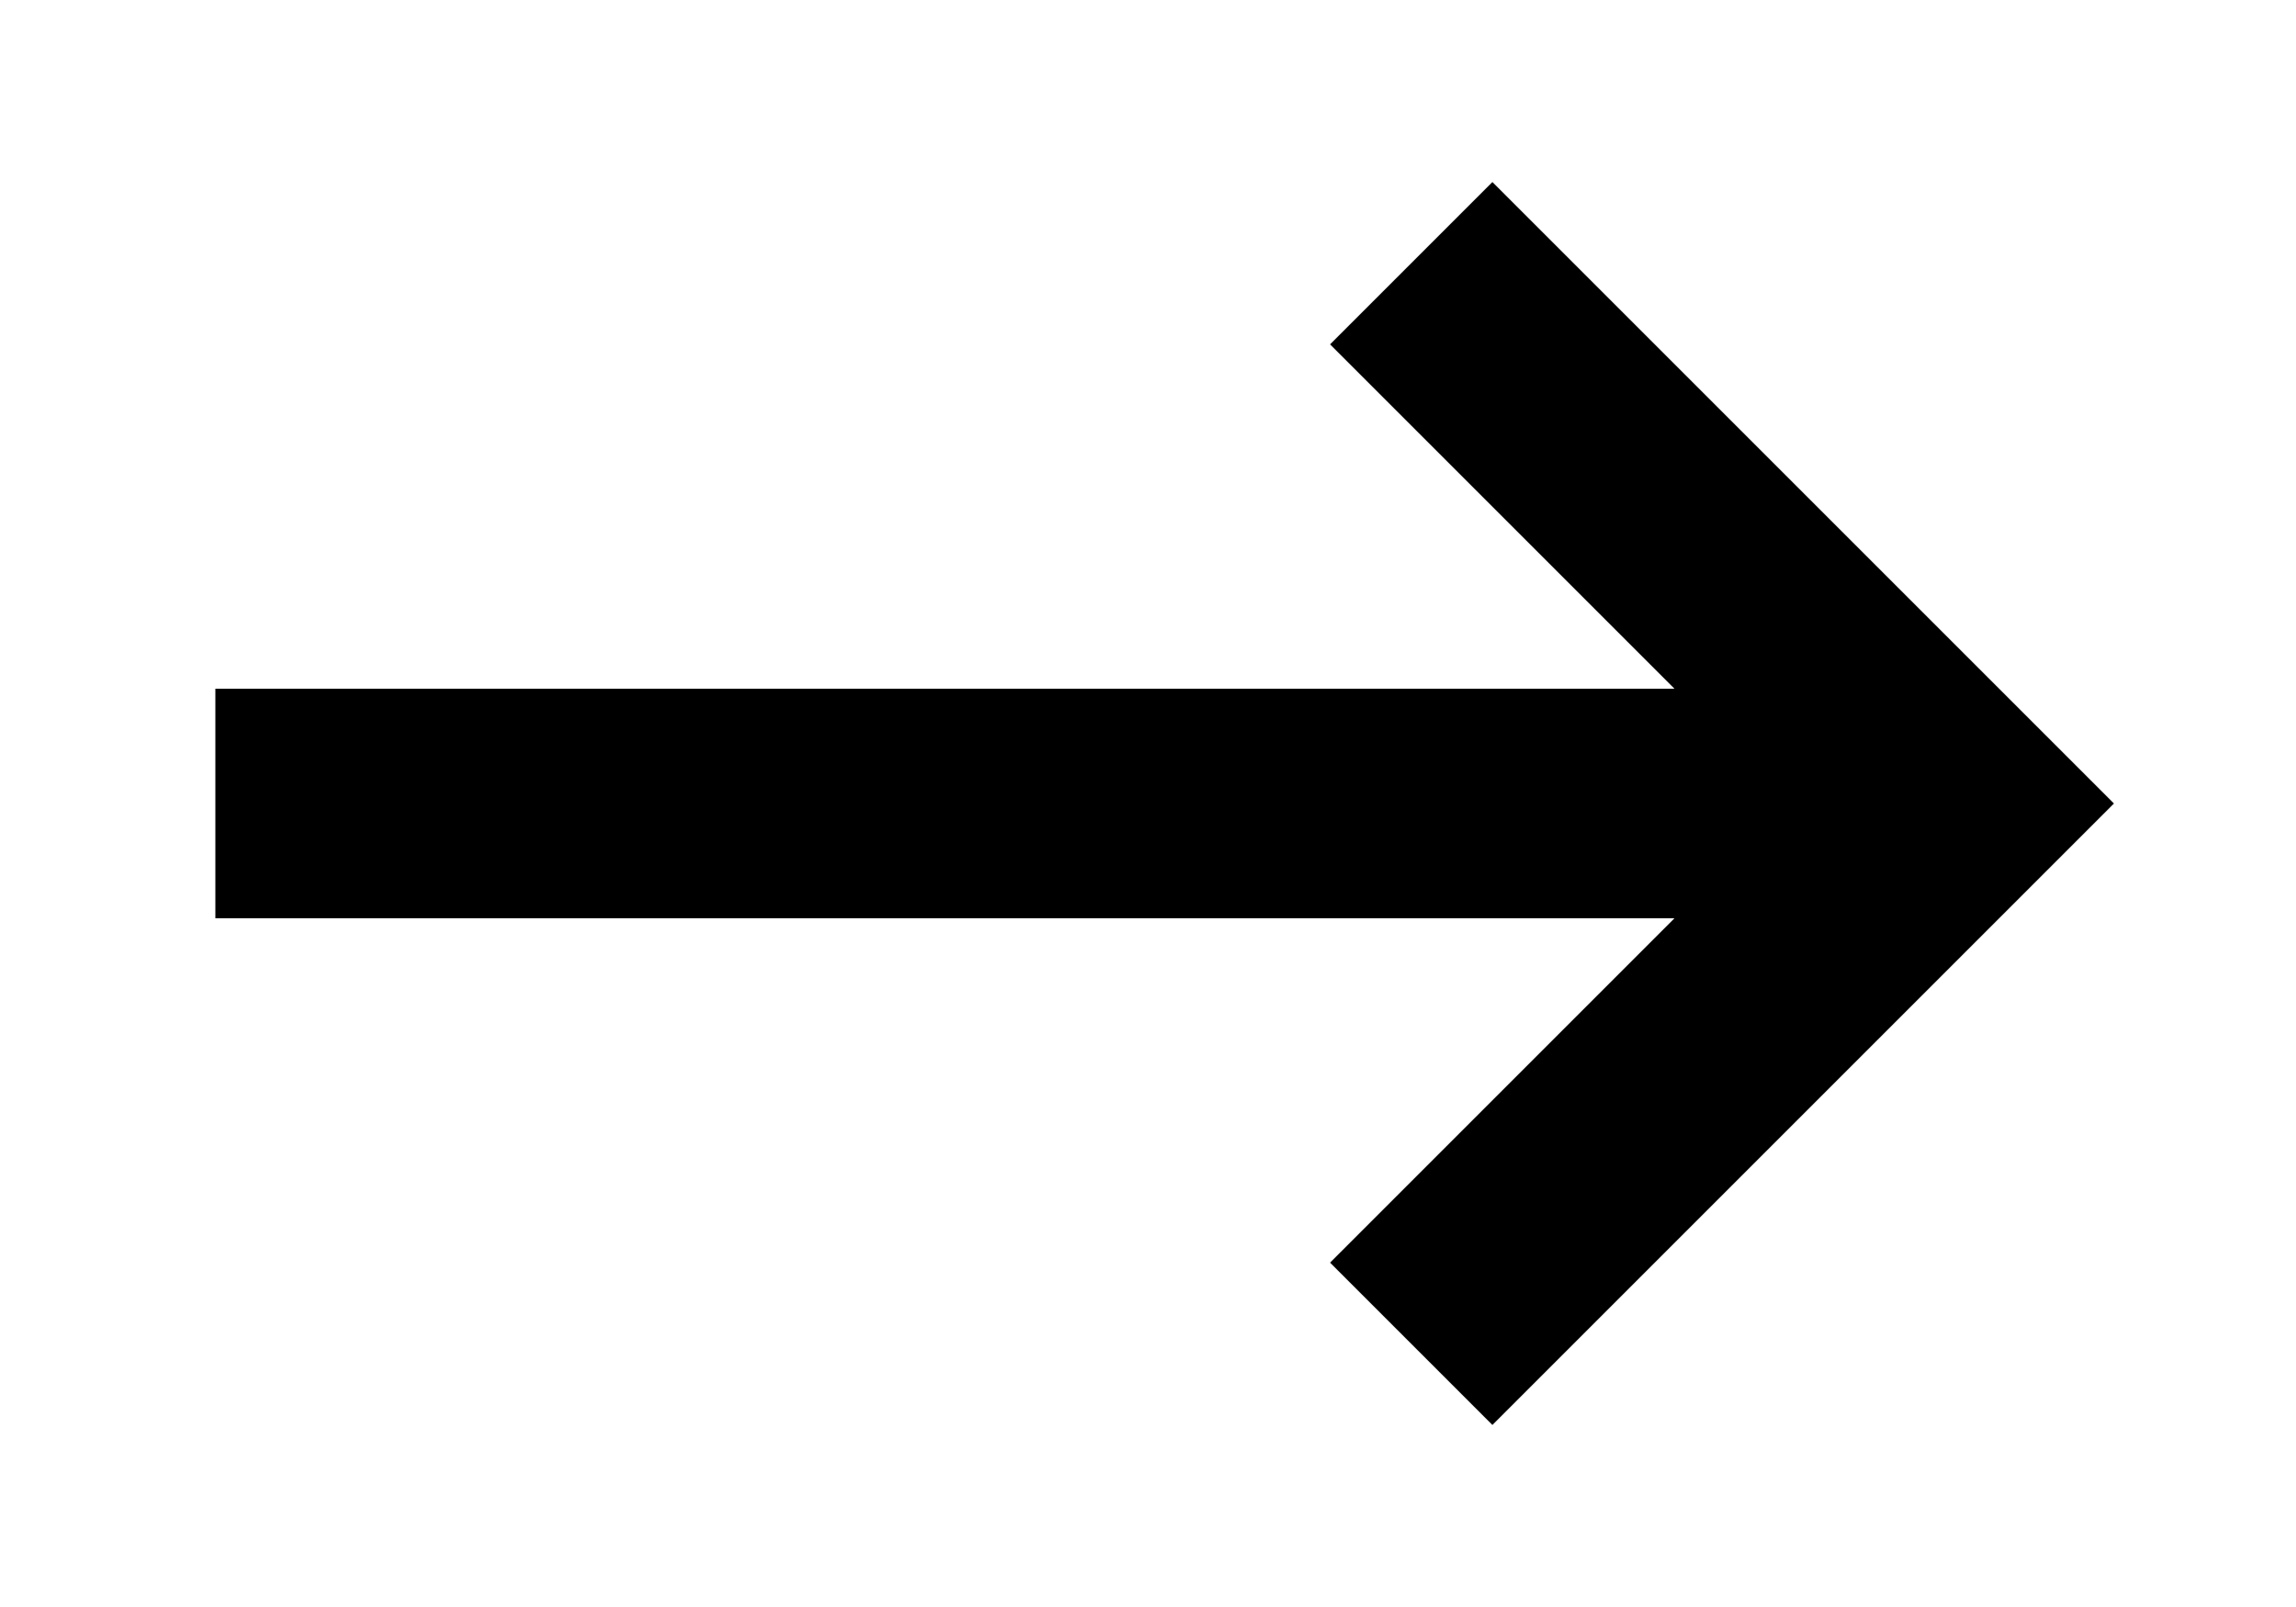
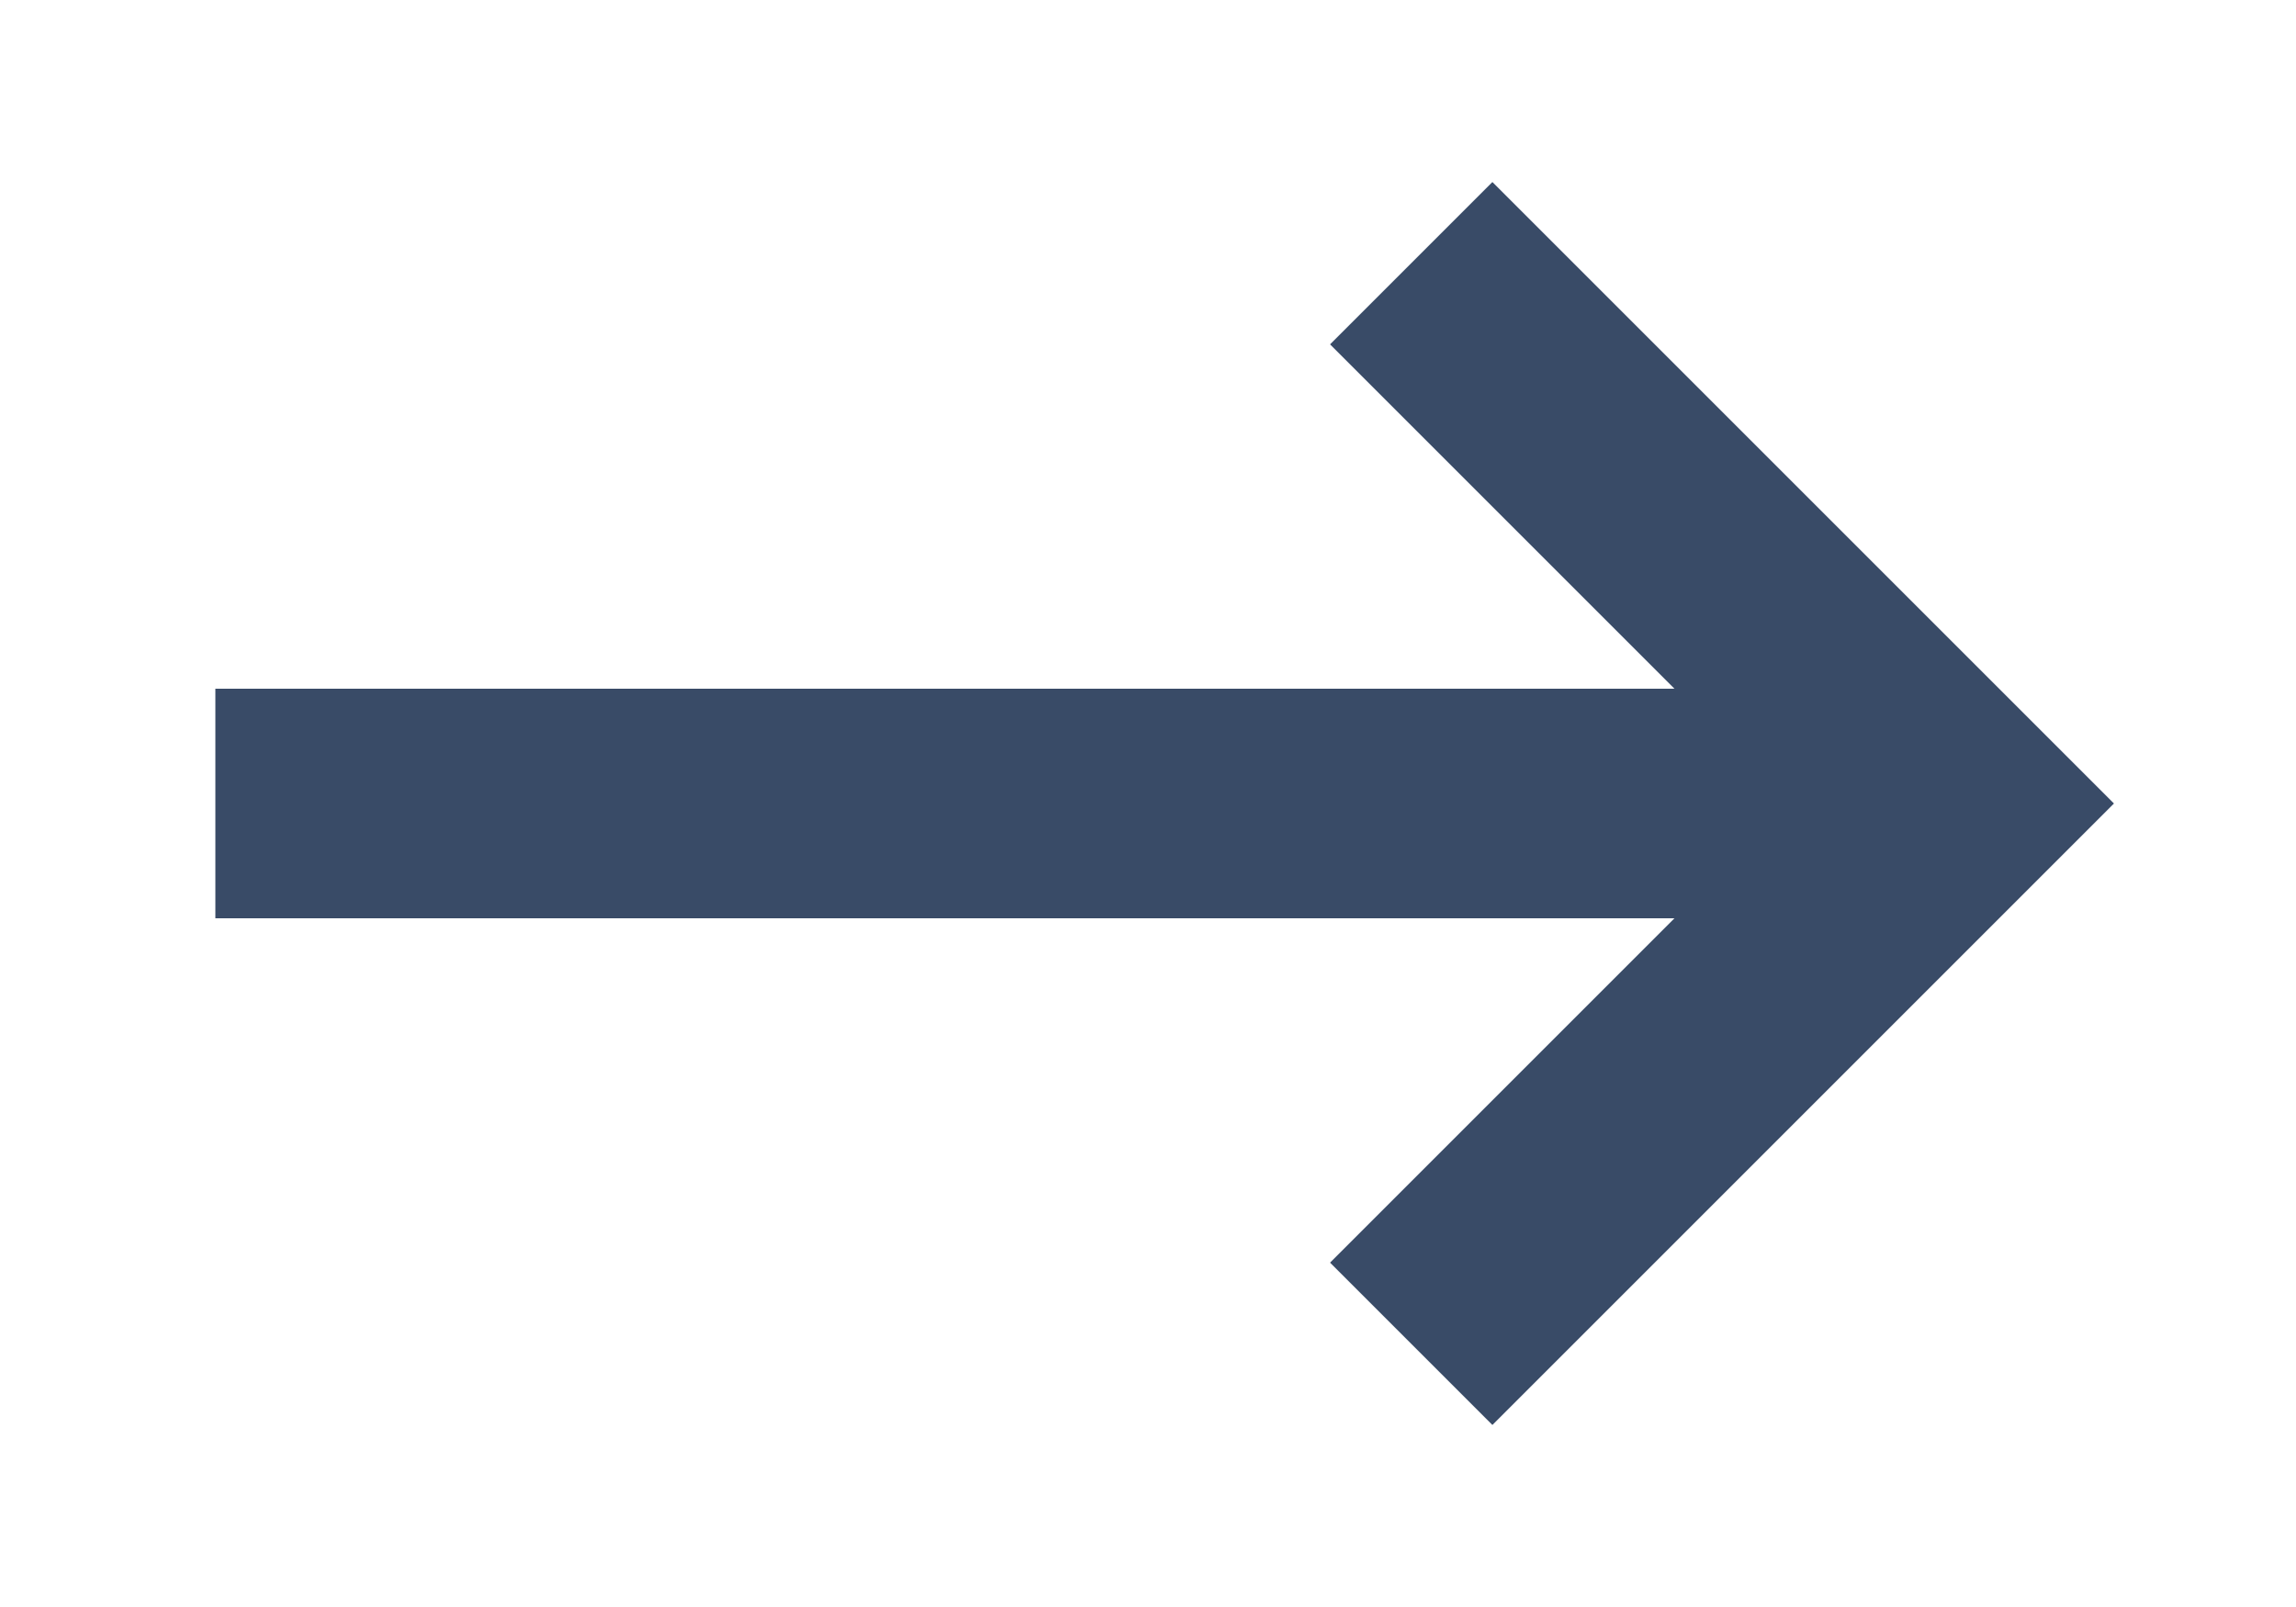
<svg xmlns="http://www.w3.org/2000/svg" viewBox="0 0 10 7" version="1.1">
  <g id="client-portal" stroke="none" stroke-width="1" fill="none" fill-rule="evenodd" stroke-linecap="square">
-     <g id="header-and-desktop" transform="translate(-376, -808)" stroke="#000000">
+     <g id="header-and-desktop" transform="translate(-376, -808)" stroke="#394b67">
      <g id="Group" transform="translate(377, 809)">
        <path d="M0.438,2.5 L6.562,2.5 M7.5,2.5 L5.5,0.5 M7.5,2.5 L5.5,4.5" id="Combined-Shape" />
      </g>
    </g>
  </g>
</svg>
